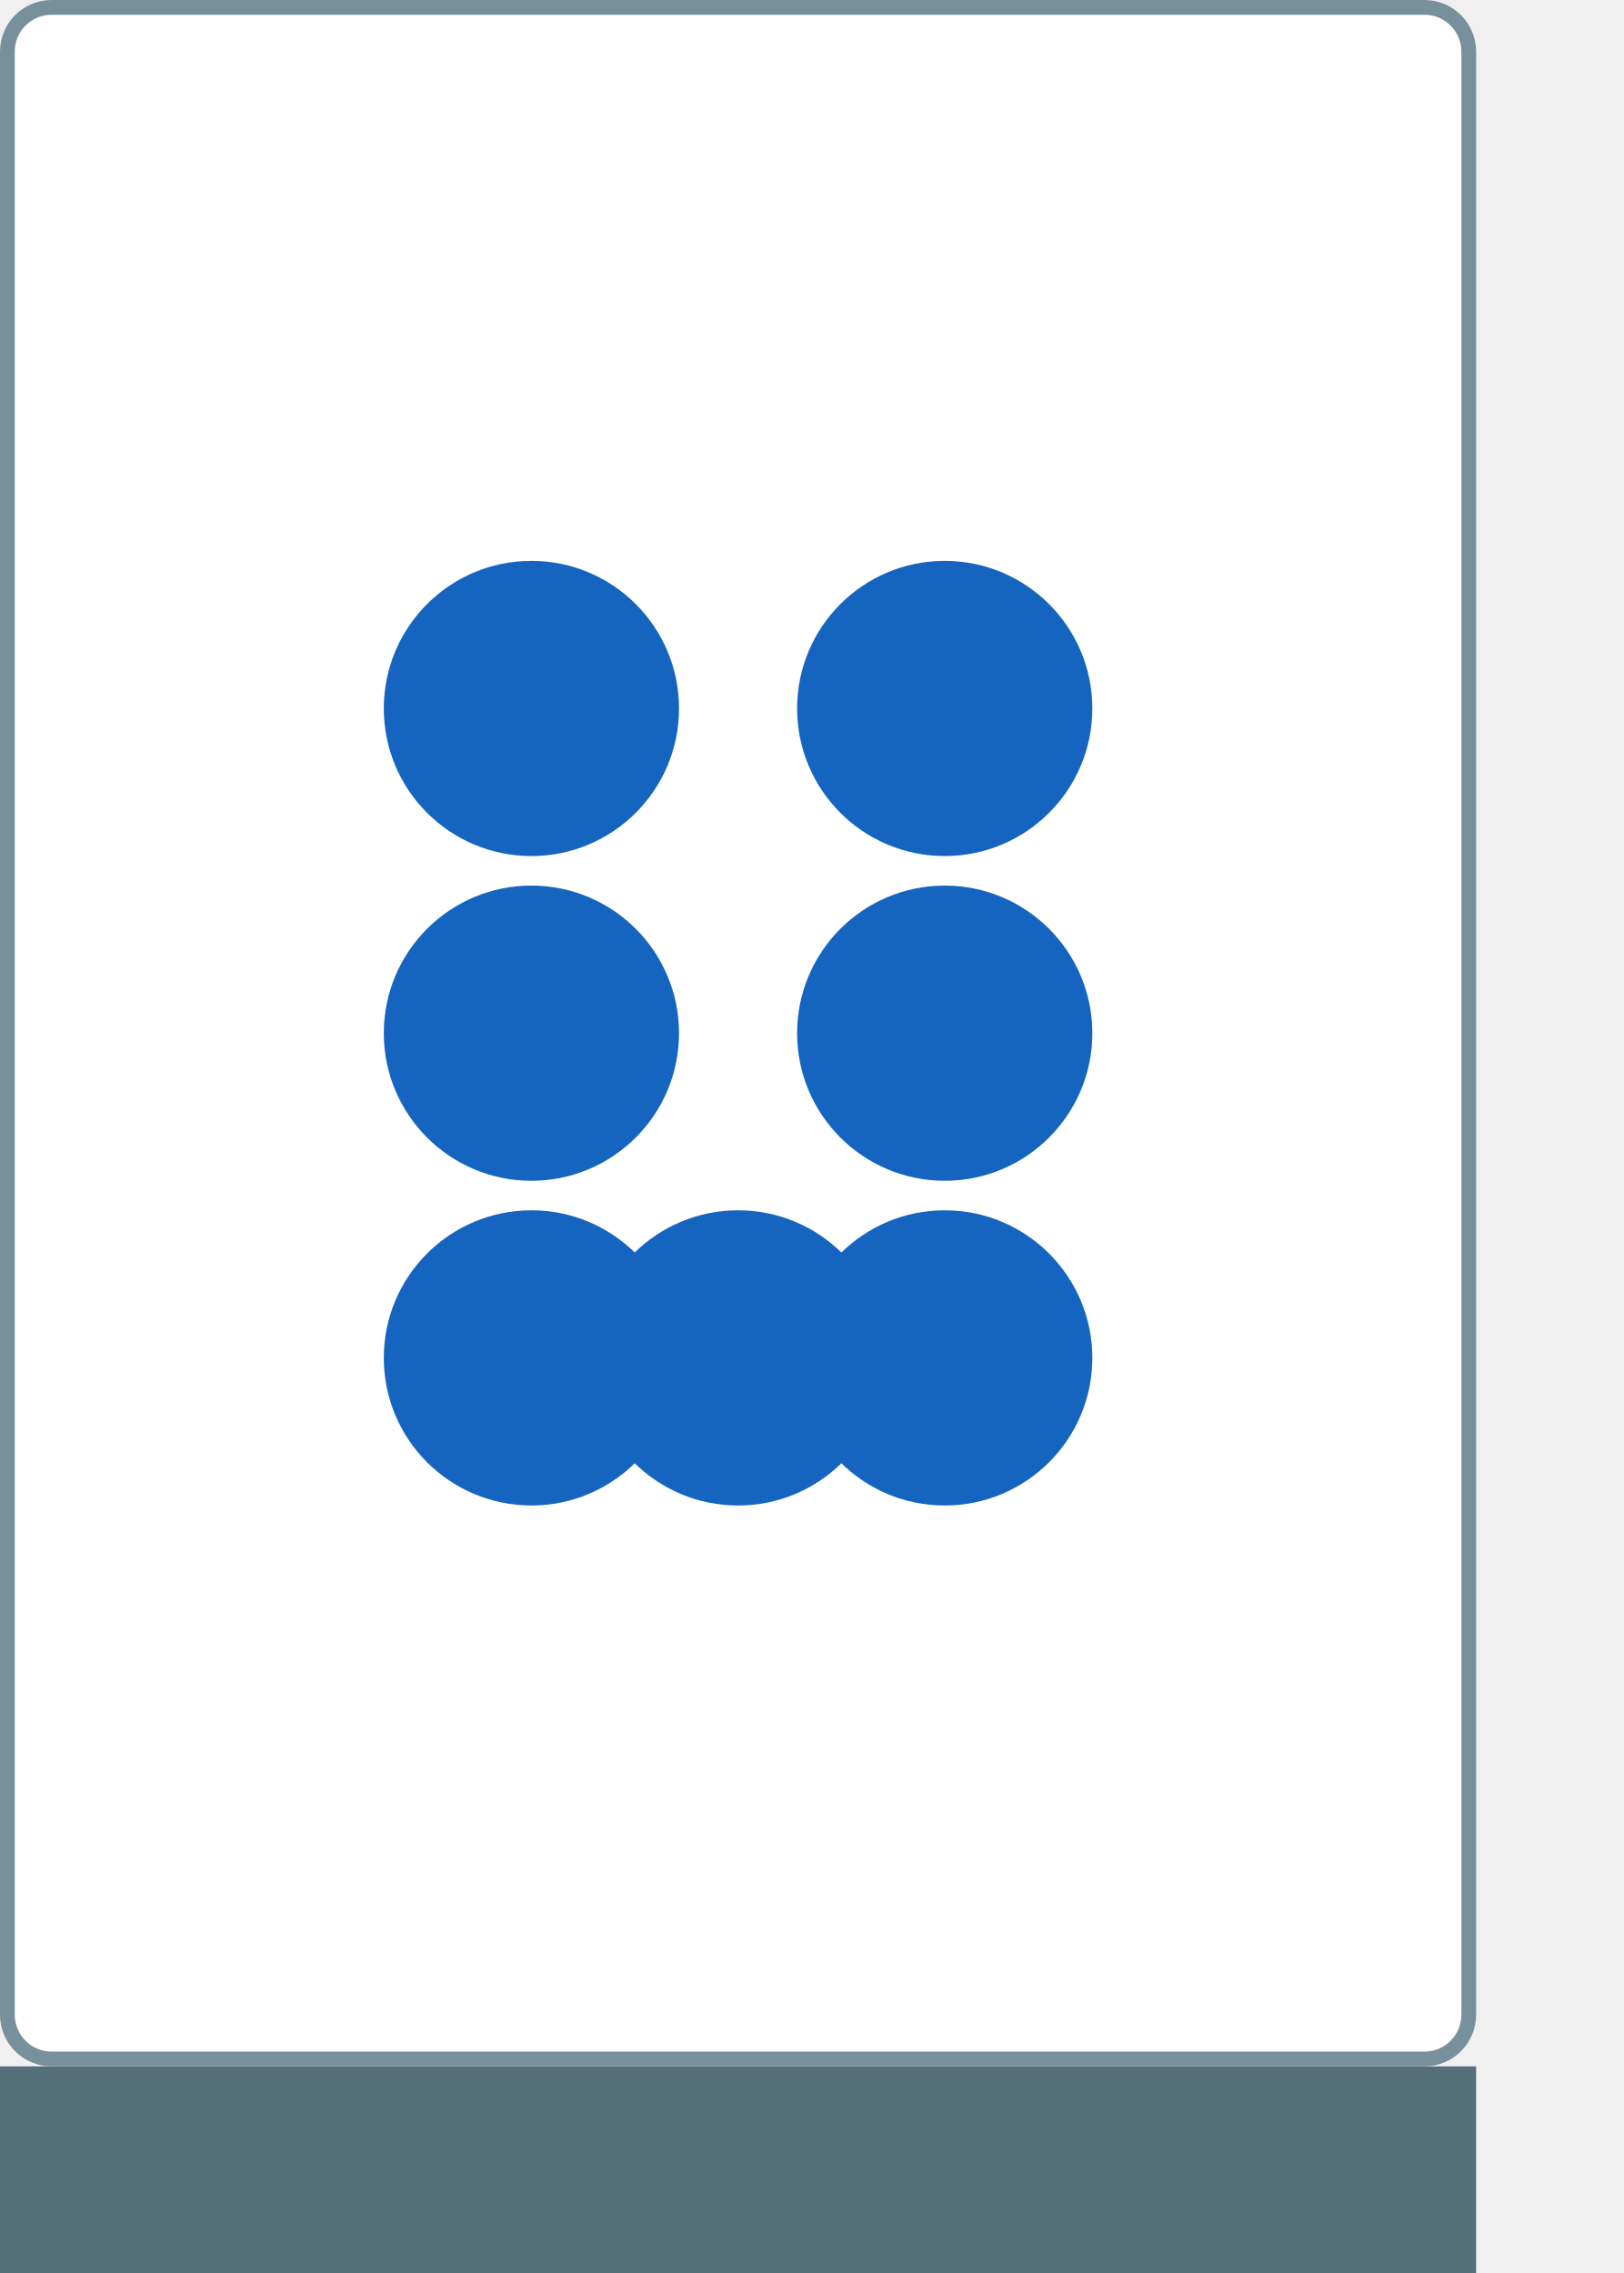
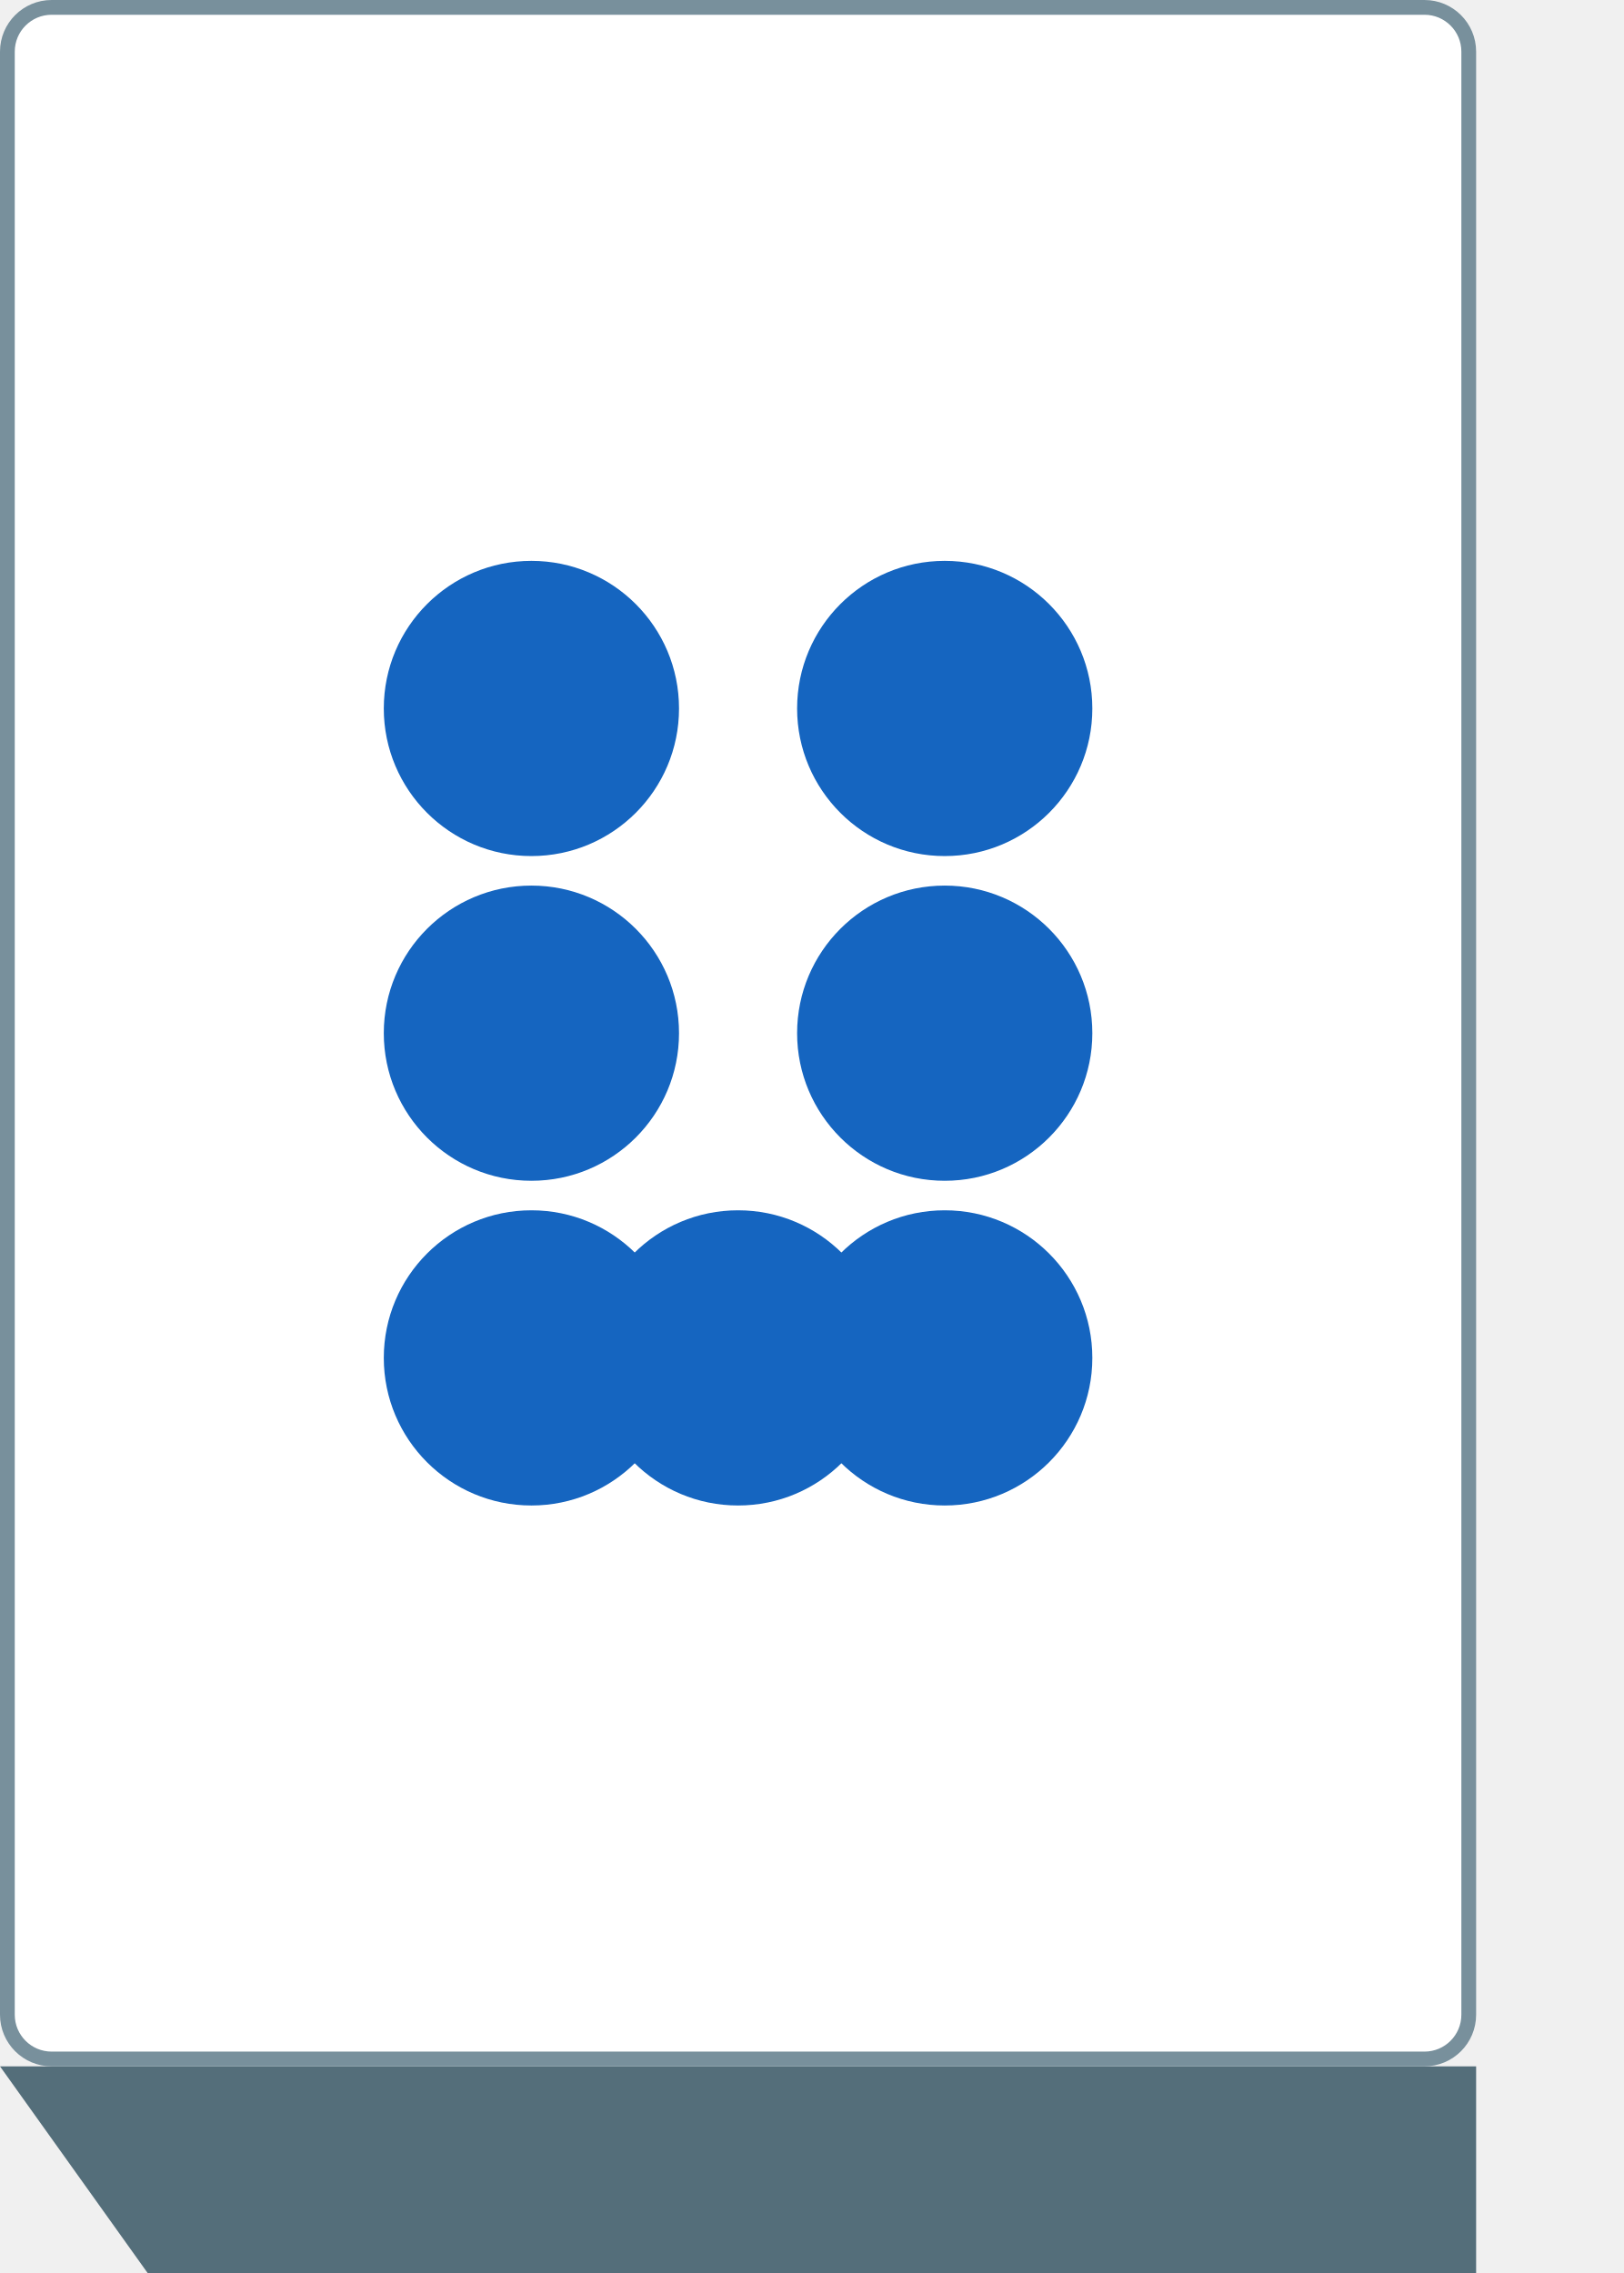
<svg xmlns="http://www.w3.org/2000/svg" width="110" height="154" viewBox="0 0 110 154">
-   <rect x="0" y="140" width="100" height="14" fill="#546e7a" />
+   <path d="M0 140 L100 140 L100 154 L10 154 Z" fill="#546e7a" />
  <rect x="0.5" y="0.5" width="99" height="139" rx="3" fill="#ffffff" stroke="#78909c" stroke-width="1" />
  <g transform="translate(0,20)">
    <circle cx="36" cy="28" r="10" fill="#1565c0" />
    <circle cx="64" cy="28" r="10" fill="#1565c0" />
    <circle cx="36" cy="50" r="10" fill="#1565c0" />
    <circle cx="64" cy="50" r="10" fill="#1565c0" />
    <circle cx="36" cy="72" r="10" fill="#1565c0" />
    <circle cx="64" cy="72" r="10" fill="#1565c0" />
    <circle cx="50" cy="72" r="10" fill="#1565c0" />
  </g>
</svg>
